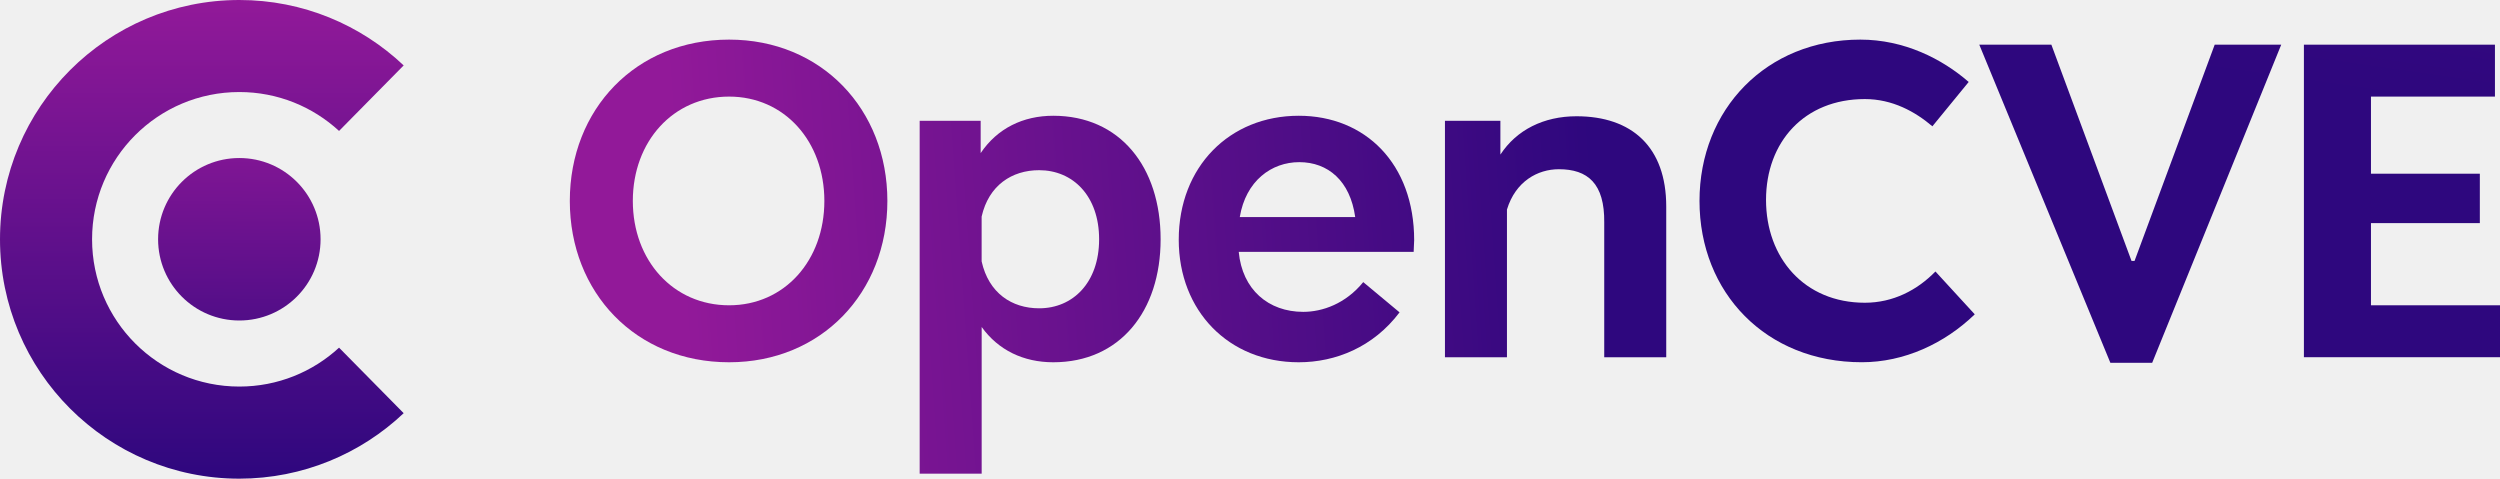
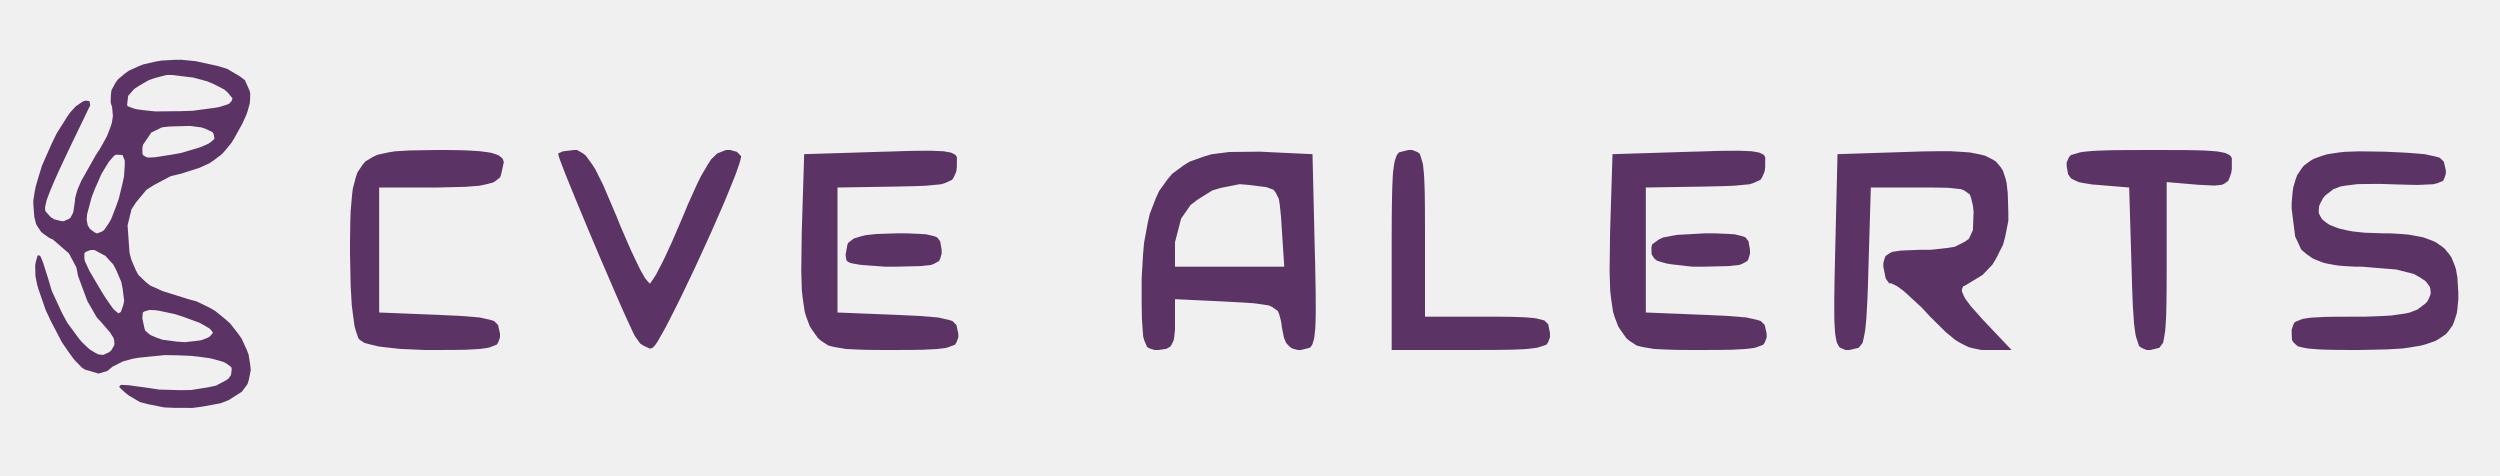
- <svg xmlns="http://www.w3.org/2000/svg" version="1.1" id="Layer_1" x="0px" y="0px" viewBox="0 0 313.367 60" xml:space="preserve" width="313.367" height="60">
-   <defs id="defs4950" />
-   <style type="text/css" id="style4874">
- 	.st0{fill:#090131;}
- 	.st1{fill:url(#SVGID_1_);}
- 	.st2{fill:url(#SVGID_00000118387526525064467700000011704798587487799952_);}
- 	.st3{fill:url(#SVGID_00000152957054767073364570000005888972083779006379_);}
- 	.st4{fill:url(#SVGID_00000160894584045423801370000001753764558313295508_);}
- 	.st5{fill:url(#SVGID_00000124133992786678756030000011219380719213190292_);}
- 	.st6{fill:url(#SVGID_00000047781729241995152650000014623884803412004013_);}
- 	.st7{fill:url(#SVGID_00000103981306082980768060000010197714420308147887_);}
- 	.st8{fill:url(#SVGID_00000075138707820112034630000016444521894395281553_);}
- 	.st9{fill:url(#SVGID_00000047778317194501687210000012903497846047365306_);}
- 	.st10{fill:url(#SVGID_00000089553659721529286900000011834000671017483182_);}
- 	.st11{fill:url(#SVGID_00000132083482564059387050000002848817139629648292_);}
- 	.st12{fill:url(#SVGID_00000096758713205291630920000010913262283502683522_);}
- 	.st13{fill:url(#SVGID_00000134218603585714467110000006522074589008083885_);}
- 	.st14{fill:url(#SVGID_00000002354603807268370060000017476865463262407580_);}
- 	.st15{fill:url(#SVGID_00000147906505274149267370000007914923014164835768_);}
- 	.st16{fill:#FFFFFF;}
- 	.st17{fill:url(#SVGID_00000137132541319029972920000014582826358743711632_);}
- 	.st18{fill:url(#SVGID_00000096754686105726588500000016937220171990994589_);}
- 	.st19{fill:url(#SVGID_00000047753933769800666610000005921687041870985120_);}
- 	.st20{fill:url(#SVGID_00000049201868857143497370000001396832058954704554_);}
- 	.st21{fill:url(#SVGID_00000139986050573165366720000014329277681526717861_);}
- 	.st22{fill:url(#SVGID_00000090270975094692232840000011895465042690056100_);}
- 	.st23{fill:url(#SVGID_00000013897983632673247700000003220280285768814499_);}
- 	.st24{fill:url(#SVGID_00000102538403306464650790000009405843130765668497_);}
- 	.st25{fill:url(#SVGID_00000031894128124190148750000005896924262485193891_);}
- 	.st26{fill:url(#SVGID_00000171696817432074688510000011538077322312973989_);}
- 	.st27{fill:url(#SVGID_00000170270764540872332240000014968090904356619649_);}
- 	.st28{fill:url(#SVGID_00000145050987332658794470000018128200694581677479_);}
- 	.st29{fill:url(#SVGID_00000108276890680017330750000016218470142202864823_);}
- 	.st30{fill:url(#SVGID_00000061472743717373853010000012593712231265556906_);}
- 	.st31{fill:url(#SVGID_00000177471842628816213500000017143212003149360818_);}
- 	.st32{fill:url(#SVGID_00000130644071977107806900000016283742443474917505_);}
- 	.st33{fill:url(#SVGID_00000067917329146755849300000011356154189351987358_);}
- 	.st34{fill:url(#SVGID_00000029745939015217283800000001251190897371859608_);}
- 	.st35{fill:url(#SVGID_00000138549474080232128900000000777890598210938020_);}
- 	.st36{fill:url(#SVGID_00000119102458286683317980000004118882825733438895_);}
- 	.st37{fill:url(#SVGID_00000158713856131317371050000007256018951209422738_);}
- 	.st38{fill:url(#SVGID_00000090289413649990339060000003435872335289121981_);}
- 	.st39{fill:url(#SVGID_00000182525392719358493750000004768541779174690463_);}
- 	.st40{fill:url(#SVGID_00000161631579497118455270000003856247609567404221_);}
- 	.st41{fill:url(#SVGID_00000168088581634269263740000007128068005302455177_);}
- 	.st42{fill:url(#SVGID_00000054960041807155527400000014688250616798306718_);}
- 	.st43{fill:url(#SVGID_00000053508382652939286310000013205340498123814815_);}
- 	.st44{fill:url(#SVGID_00000064353376582417958360000002445245144154564021_);}
- 	.st45{fill:url(#SVGID_00000104699059379738266490000014917244739600145589_);}
- 	.st46{fill:url(#SVGID_00000093159476957744039240000000182716889583289527_);}
- </style>
-   <g id="g4945" transform="matrix(0.4497751,0,0,0.4497751,-86.1949,-212.8876)">
-     <g id="g4892">
-       <linearGradient id="SVGID_1_" gradientUnits="userSpaceOnUse" x1="258.573" y1="499.552" x2="258.009" y2="597.196">
-         <stop offset="0" style="stop-color:#921999" id="stop4876" />
-         <stop offset="1" style="stop-color:#2E077E" id="stop4878" />
-       </linearGradient>
-       <path class="st1" d="m 235.7,540 c 0,-12.51 10.13,-22.64 22.64,-22.64 12.51,0 22.64,10.13 22.64,22.64 0,12.51 -10.13,22.64 -22.64,22.64 -12.51,0 -22.64,-10.13 -22.64,-22.64 z" id="path4881" style="fill:url(#SVGID_1_)" />
-       <g id="g4890">
-         <linearGradient id="SVGID_00000023961601327636182180000011390750637612375704_" gradientUnits="userSpaceOnUse" x1="3798.743" y1="-995.987" x2="3932.148" y2="-995.987" gradientTransform="rotate(90,1288.673,-2036.773)">
-           <stop offset="0" style="stop-color:#921999" id="stop4883" />
-           <stop offset="1" style="stop-color:#2E077E" id="stop4885" />
-         </linearGradient>
-         <path style="fill:url(#SVGID_00000023961601327636182180000011390750637612375704_)" d="m 304.14,588.47 -18.01,-18.26 c -7.31,6.73 -17.07,10.84 -27.79,10.84 -22.67,0 -41.04,-18.37 -41.04,-41.04 0,-22.67 18.37,-41.04 41.04,-41.04 10.72,0 20.48,4.11 27.79,10.84 l 18.01,-18.26 c -11.95,-11.3 -28.06,-18.23 -45.8,-18.23 -36.84,0 -66.7,29.87 -66.7,66.7 0,36.84 29.87,66.7 66.7,66.7 17.74,-0.02 33.85,-6.96 45.8,-18.25 z" id="path4888" />
-       </g>
-     </g>
-     <g id="g4943">
-       <linearGradient id="SVGID_00000122678799788683920580000004240445500091518382_" gradientUnits="userSpaceOnUse" x1="380.016" y1="530.372" x2="635.14" y2="512.284">
-         <stop offset="0" style="stop-color:#921999" id="stop4894" />
-         <stop offset="1" style="stop-color:#2E077E" id="stop4896" />
-       </linearGradient>
-       <path style="fill:url(#SVGID_00000122678799788683920580000004240445500091518382_)" d="m 350.44,529.32 c 0,-25.57 18.4,-44.96 44.39,-44.96 25.71,0 44.11,19.39 44.11,44.96 0,25.57 -18.4,44.96 -44.11,44.96 -25.99,0 -44.39,-19.39 -44.39,-44.96 z m 70.94,0 c 0,-16.58 -11.1,-29.08 -26.55,-29.08 -15.59,0 -26.83,12.5 -26.83,29.08 0,16.58 11.24,29.08 26.83,29.08 15.46,0 26.55,-12.5 26.55,-29.08 z" id="path4899" />
-       <linearGradient id="SVGID_00000009570292439095620220000017697361264589014950_" gradientUnits="userSpaceOnUse" x1="382.218" y1="561.428" x2="637.342" y2="543.341">
-         <stop offset="0" style="stop-color:#921999" id="stop4901" />
-         <stop offset="1" style="stop-color:#2E077E" id="stop4903" />
-       </linearGradient>
-       <path style="fill:url(#SVGID_00000009570292439095620220000017697361264589014950_)" d="m 515.09,540 c 0,20.09 -11.38,34.28 -29.92,34.28 -8.29,0 -15.31,-3.37 -19.95,-9.83 v 40.88 h -17.28 v -98.34 h 17 v 8.99 c 4.64,-6.88 11.8,-10.4 20.23,-10.4 18.54,0 29.92,14.19 29.92,34.42 z m -17.14,0 c 0,-12.08 -7.3,-19.25 -16.72,-19.25 -7.59,0 -14.05,4.22 -16.02,12.92 v 12.5 c 1.97,8.85 8.43,13.07 16.02,13.07 9.41,0.01 16.72,-7.16 16.72,-19.24 z" id="path4906" />
-       <linearGradient id="SVGID_00000101075639095079295200000001246839471942085557_" gradientUnits="userSpaceOnUse" x1="381.558" y1="552.124" x2="636.682" y2="534.037">
-         <stop offset="0" style="stop-color:#921999" id="stop4908" />
-         <stop offset="1" style="stop-color:#2E077E" id="stop4910" />
-       </linearGradient>
-       <path style="fill:url(#SVGID_00000101075639095079295200000001246839471942085557_)" d="m 585.61,543.51 h -48.75 c 0.98,10.54 8.29,16.72 17.98,16.72 5.34,0 11.8,-2.25 16.72,-8.29 l 10.12,8.43 c -7.31,9.69 -17.84,13.91 -28.1,13.91 -19.53,0 -33.44,-14.33 -33.44,-34.14 0,-20.37 14.19,-34.56 33.44,-34.56 18.54,0 32.17,13.35 32.17,34.7 0,0.98 -0.14,2.11 -0.14,3.23 z m -48.46,-9.69 h 32.17 c -1.4,-10.11 -7.59,-15.31 -15.59,-15.31 -7.73,0 -14.9,5.19 -16.58,15.31 z" id="path4913" />
-       <linearGradient id="SVGID_00000080205856318048219260000016583286197470936502_" gradientUnits="userSpaceOnUse" x1="381.916" y1="557.175" x2="637.04" y2="539.088">
-         <stop offset="0" style="stop-color:#921999" id="stop4915" />
-         <stop offset="1" style="stop-color:#2E077E" id="stop4917" />
-       </linearGradient>
-       <path style="fill:url(#SVGID_00000080205856318048219260000016583286197470936502_)" d="m 656,530.87 v 42.01 h -17.28 v -37.51 c 0.14,-10.96 -4.64,-14.89 -12.64,-14.89 -5.9,0 -12.08,3.37 -14.47,11.24 v 41.16 h -17.28 v -65.89 h 15.45 v 9.41 c 4.5,-6.88 12.08,-10.68 21.21,-10.68 15.45,0 25.01,8.57 25.01,25.15 z" id="path4920" />
-       <linearGradient id="SVGID_00000098181403577729185610000004149592071769913016_" gradientUnits="userSpaceOnUse" x1="801.966" y1="-145.103" x2="712.498" y2="481.177">
-         <stop offset="0" style="stop-color:#921999" id="stop4922" />
-         <stop offset="1" style="stop-color:#2E077E" id="stop4924" />
-       </linearGradient>
-       <path style="fill:url(#SVGID_00000098181403577729185610000004149592071769913016_)" d="m 665.27,529.32 c 0,-25.57 18.68,-44.96 44.82,-44.96 12.22,0 22.76,5.34 30.2,11.8 l -10.12,12.36 c -4.78,-4.07 -11.1,-7.59 -18.82,-7.59 -16.86,0 -27.54,11.94 -27.54,28.1 0,16.16 10.68,28.66 27.54,28.66 7.87,0 14.61,-3.51 19.67,-8.71 l 10.96,11.94 c -8.43,8.15 -19.67,13.35 -31.47,13.35 -26.7,0.01 -45.24,-19.38 -45.24,-44.95 z" id="path4927" />
-       <linearGradient id="SVGID_00000078739519456259109210000014469559976180549539_" gradientUnits="userSpaceOnUse" x1="873.971" y1="-134.816" x2="784.503" y2="491.464">
-         <stop offset="0" style="stop-color:#921999" id="stop4929" />
-         <stop offset="1" style="stop-color:#2E077E" id="stop4931" />
-       </linearGradient>
-       <path style="fill:url(#SVGID_00000078739519456259109210000014469559976180549539_)" d="m 779.77,574.42 -36.53,-88.65 h 20.09 l 22.34,60.27 h 0.84 l 22.34,-60.27 h 18.54 l -35.96,88.65 z" id="path4934" />
-       <linearGradient id="SVGID_00000079481581556037572390000004418622527757595317_" gradientUnits="userSpaceOnUse" x1="954.277" y1="-123.344" x2="864.809" y2="502.936">
-         <stop offset="0" style="stop-color:#921999" id="stop4936" />
-         <stop offset="1" style="stop-color:#2E077E" id="stop4938" />
-       </linearGradient>
-       <path style="fill:url(#SVGID_00000079481581556037572390000004418622527757595317_)" d="m 852.4,558.4 h 35.96 v 14.47 h -54.65 v -87.1 h 53.24 v 14.47 H 852.4 v 21.49 h 30.34 V 535.5 H 852.4 Z" id="path4941" />
-     </g>
+ <svg xmlns="http://www.w3.org/2000/svg" width="300" height="57" viewBox="0 0 300 57">
+   <g>
+     <path d="M 15.44,47.45 L 14.99,47.09 L 14.48,46.62 L 14.30,46.42 L 14.43,46.24 L 14.58,46.18 L 15.46,46.23 L 17.73,46.54 L 19.12,46.75 L 21.71,46.82 L 22.95,46.80 L 25.01,46.47 L 25.94,46.27 L 27.18,45.60 L 27.43,45.42 L 27.72,45.00 L 27.81,44.31 L 27.75,44.05 L 27.17,43.62 L 26.81,43.43 L 25.73,43.12 L 25.15,42.98 L 23.73,42.79 L 22.99,42.71 L 21.39,42.64 L 19.78,42.61 L 16.69,42.92 L 15.97,43.04 L 14.78,43.36 L 13.50,44.00 L 12.89,44.51 L 11.83,44.83 L 10.17,44.34 L 9.86,44.14 L 9.19,43.46 L 8.84,43.08 L 8.14,42.11 L 7.43,41.07 L 6.10,38.52 L 5.49,37.22 L 4.62,34.72 L 4.45,34.13 L 4.25,33.10 L 4.22,31.85 L 4.31,31.36 L 4.47,30.81 L 4.55,30.61 L 4.76,30.68 L 4.88,30.80 L 5.18,31.55 L 5.80,33.50 L 6.21,34.90 L 7.40,37.47 L 8.04,38.68 L 9.45,40.60 L 9.80,41.02 L 10.50,41.69 L 10.85,41.99 L 11.50,42.37 L 11.82,42.53 L 12.39,42.59 L 13.11,42.26 L 13.37,42.02 L 13.64,41.55 L 13.74,41.32 L 13.69,40.81 L 13.62,40.55 L 13.22,39.91 L 12.20,38.72 L 11.61,38.08 L 10.48,36.12 L 9.37,33.12 L 9.16,32.07 L 8.27,30.41 L 6.36,28.75 L 5.92,28.55 L 5.25,28.08 L 4.94,27.83 L 4.52,27.21 L 4.33,26.88 L 4.12,26.05 L 4.00,24.50 L 4.00,24.05 L 4.17,22.97 L 4.28,22.41 L 4.64,21.17 L 5.03,19.90 L 6.19,17.26 L 6.81,15.99 L 8.13,13.90 L 8.46,13.45 L 9.08,12.77 L 9.92,12.19 L 10.29,12.07 L 10.73,12.14 L 10.83,12.62 L 10.09,14.16 L 8.87,16.68 L 8.30,17.87 L 7.40,19.78 L 6.99,20.66 L 6.38,22.04 L 6.11,22.68 L 5.74,23.63 L 5.59,24.06 L 5.45,24.68 L 5.40,24.95 L 5.44,25.33 L 6.08,26.05 L 6.51,26.32 L 7.27,26.51 L 7.62,26.55 L 8.19,26.31 L 8.45,26.14 L 8.79,25.49 L 9.00,24.08 L 9.00,23.83 L 9.20,23.09 L 9.33,22.68 L 9.75,21.71 L 11.54,18.54 L 11.94,17.95 L 12.57,16.83 L 12.86,16.28 L 13.25,15.27 L 13.41,14.79 L 13.55,13.93 L 13.45,12.85 L 13.28,12.31 L 13.31,11.31 L 13.38,10.82 L 13.85,9.95 L 14.14,9.54 L 14.99,8.82 L 15.45,8.49 L 16.61,7.96 L 17.22,7.72 L 18.63,7.40 L 19.36,7.27 L 20.95,7.18 L 21.76,7.17 L 23.47,7.34 L 26.10,7.91 L 27.23,8.25 L 28.75,9.14 L 29.39,9.62 L 29.95,10.88 L 30.03,11.23 L 30.01,12.00 L 29.97,12.41 L 29.72,13.32 L 29.56,13.79 L 29.08,14.84 L 28.10,16.61 L 27.75,17.17 L 26.98,18.11 L 26.57,18.55 L 25.62,19.26 L 25.12,19.60 L 23.91,20.15 L 21.73,20.84 L 20.47,21.15 L 18.48,22.20 L 17.57,22.78 L 16.31,24.30 L 15.78,25.12 L 15.31,27.04 L 15.54,30.31 L 15.75,31.14 L 16.29,32.40 L 16.59,32.97 L 17.50,33.85 L 18.02,34.26 L 19.54,34.94 L 22.74,35.94 L 23.58,36.16 L 25.09,36.89 L 25.81,37.30 L 27.05,38.31 L 27.64,38.84 L 28.57,40.03 L 29.00,40.64 L 29.58,41.91 L 29.83,42.54 L 30.03,43.80 L 30.09,44.41 L 29.87,45.55 L 29.70,46.09 L 29.02,47.01 L 27.43,48.02 L 26.47,48.39 L 24.25,48.80 L 23.12,48.95 L 20.82,48.94 L 19.70,48.89 L 17.70,48.49 L 16.77,48.24 M 25.47,40.05 L 25.55,39.92 L 25.33,39.61 L 25.17,39.44 L 24.58,39.08 L 23.91,38.72 L 21.94,38.00 L 20.94,37.68 L 19.03,37.28 L 18.60,37.22 L 17.91,37.20 L 17.28,37.39 L 17.13,37.53 L 17.08,38.21 L 17.35,39.46 L 17.43,39.67 L 17.84,40.04 L 18.09,40.22 L 18.75,40.50 L 19.47,40.76 L 21.28,41.00 L 22.20,41.06 L 23.88,40.87 L 24.26,40.79 L 24.87,40.55 L 25.14,40.41 M 13.93,32.37 L 13.58,31.72 L 12.64,30.70 L 11.33,30.00 L 10.87,30.00 L 10.33,30.21 L 10.13,30.36 L 10.12,30.98 L 10.19,31.35 L 10.73,32.51 L 12.20,35.00 L 12.65,35.72 L 13.32,36.69 L 13.62,37.10 L 14.05,37.48 L 14.24,37.60 L 14.50,37.43 L 14.79,36.62 L 14.90,36.10 L 14.71,34.59 L 14.55,33.82 M 13.90,24.85 L 14.26,23.83 L 14.70,22.02 L 14.88,21.17 L 14.97,19.84 L 14.97,19.26 L 14.70,18.60 L 13.90,18.56 L 13.70,18.68 L 13.28,19.16 L 13.06,19.42 L 12.62,20.13 L 12.17,20.88 L 11.36,22.73 L 11.00,23.66 L 10.54,25.37 L 10.45,25.75 L 10.40,26.39 L 10.53,27.04 L 10.80,27.48 L 11.36,27.89 L 11.64,28.01 L 12.21,27.80 L 12.49,27.61 L 13.06,26.78 L 13.34,26.29 M 25.42,16.95 L 25.73,16.65 L 25.65,16.11 L 25.50,15.86 L 24.67,15.46 L 24.18,15.29 L 22.80,15.11 L 20.34,15.18 L 19.44,15.28 L 18.16,15.90 L 17.16,17.38 L 17.08,17.80 L 17.09,18.36 L 17.14,18.59 L 17.51,18.83 L 17.75,18.91 L 18.62,18.87 L 20.65,18.55 L 21.71,18.36 L 23.64,17.79 L 24.07,17.65 L 24.76,17.36 L 25.06,17.21 M 27.79,12.12 L 27.90,11.80 L 27.32,11.10 L 26.93,10.75 L 25.62,10.08 L 24.90,9.77 L 23.21,9.31 L 20.63,9.00 L 19.96,9.00 L 18.54,9.38 L 17.85,9.62 L 16.64,10.32 L 16.09,10.69 L 15.38,11.50 L 15.25,12.60 L 15.35,12.76 L 16.00,13.00 L 16.39,13.11 L 17.48,13.25 L 18.66,13.37 L 21.65,13.34 L 23.14,13.29 L 25.76,12.94 L 26.32,12.84 L 27.16,12.58 L 27.51,12.44 M 43.20,40.80 L 43.01,40.61 L 42.69,39.67 L 42.54,39.12 L 42.32,37.49 L 42.21,36.60 L 42.08,34.36 L 42.00,30.37 L 42.00,28.90 L 42.04,26.46 L 42.08,25.32 L 42.24,23.47 L 42.34,22.62 L 42.69,21.29 L 42.90,20.68 L 43.51,19.77 L 43.85,19.37 L 44.79,18.81 L 45.31,18.57 L 46.65,18.28 L 47.38,18.16 L 49.19,18.05 L 52.51,18.00 L 53.46,18.00 L 55.06,18.02 L 55.82,18.04 L 57.06,18.11 L 57.63,18.15 L 58.54,18.27 L 58.96,18.34 L 59.57,18.54 L 59.84,18.64 L 60.19,18.92 L 60.33,19.07 L 60.46,19.45 L 60.12,21.00 L 60.01,21.28 L 59.48,21.71 L 59.15,21.91 L 58.11,22.17 L 57.52,22.29 L 55.85,22.42 L 52.50,22.50 L 45.50,22.50 L 45.50,30.00 L 45.50,37.50 L 52.75,37.79 L 53.55,37.83 L 54.91,37.89 L 55.55,37.93 L 56.60,38.01 L 57.58,38.10 L 58.79,38.37 L 59.29,38.52 L 59.77,39.00 L 60.00,40.04 L 60.00,40.49 L 59.78,41.10 L 59.60,41.36 L 58.75,41.69 L 58.49,41.75 L 57.78,41.85 L 57.39,41.89 L 56.40,41.94 L 55.87,41.97 L 54.57,41.99 L 52.20,42.00 L 51.02,42.00 L 48.90,41.91 L 47.89,41.86 L 46.20,41.67 L 45.41,41.57 L 44.25,41.29 L 43.74,41.15 M 76.18,40.31 L 76.01,39.98 L 75.39,38.65 L 75.04,37.89 L 74.16,35.90 L 73.70,34.84 L 72.67,32.44 L 72.14,31.22 L 71.07,28.69 L 70.54,27.43 L 69.54,25.03 L 69.06,23.87 L 68.24,21.86 L 67.86,20.92 L 67.34,19.57 L 67.23,19.28 L 67.09,18.87 L 67.00,18.55 L 67.00,18.40 L 67.55,18.16 L 68.89,18.00 L 69.24,18.00 L 69.95,18.40 L 70.30,18.68 L 71.07,19.74 L 71.46,20.36 L 72.38,22.20 L 74.00,26.00 L 74.44,27.10 L 75.31,29.11 L 75.73,30.06 L 76.48,31.65 L 76.84,32.38 L 77.40,33.37 L 77.93,34.00 L 78.03,34.00 L 78.46,33.37 L 78.72,32.96 L 79.40,31.65 L 79.76,30.93 L 80.60,29.11 L 81.94,26.00 L 82.56,24.50 L 83.59,22.22 L 84.09,21.19 L 84.93,19.75 L 85.33,19.13 L 86.07,18.41 L 87.12,18.00 L 87.64,18.00 L 88.43,18.22 L 88.94,18.75 L 88.93,18.89 L 88.80,19.37 L 88.72,19.65 L 88.47,20.37 L 88.19,21.14 L 87.34,23.24 L 86.88,24.35 L 85.76,26.92 L 85.18,28.23 L 83.93,30.96 L 83.31,32.31 L 82.07,34.90 L 81.46,36.16 L 80.37,38.32 L 79.86,39.31 L 79.05,40.74 L 78.88,41.04 L 78.60,41.44 L 78.32,41.73 L 77.99,41.84 L 77.20,41.47 L 76.82,41.22 M 97.48,39.62 L 97.18,39.16 L 96.75,38.02 L 96.56,37.39 L 96.32,35.75 L 96.22,34.84 L 96.15,32.47 L 96.21,27.87 L 96.50,18.50 L 105.82,18.21 L 106.96,18.18 L 108.83,18.12 L 109.71,18.10 L 111.11,18.09 L 111.75,18.09 L 112.75,18.13 L 113.20,18.15 L 113.85,18.26 L 114.14,18.32 L 114.51,18.50 L 114.67,18.60 L 114.83,18.87 L 114.82,20.10 L 114.75,20.60 L 114.45,21.28 L 114.25,21.58 L 113.44,21.95 L 112.95,22.11 L 111.30,22.27 L 110.81,22.30 L 109.63,22.34 L 107.50,22.39 L 100.50,22.50 L 100.50,30.00 L 100.50,37.50 L 107.75,37.79 L 108.55,37.83 L 109.91,37.89 L 110.55,37.93 L 111.60,38.01 L 112.58,38.10 L 113.79,38.37 L 114.29,38.52 L 114.77,39.00 L 115.00,40.04 L 115.00,40.49 L 114.77,41.10 L 114.59,41.37 L 113.73,41.69 L 113.46,41.76 L 112.73,41.85 L 112.34,41.89 L 111.33,41.94 L 110.78,41.97 L 109.45,41.99 L 107.02,42.00 L 106.11,42.00 L 104.58,41.99 L 103.85,41.98 L 102.65,41.93 L 101.53,41.88 L 100.05,41.63 L 99.40,41.46 L 98.55,40.91 L 98.16,40.58 M 137.00,34.97 L 137.00,33.34 L 137.17,30.49 L 137.29,29.12 L 137.72,26.78 L 137.97,25.67 L 138.69,23.81 L 139.09,22.93 L 140.11,21.51 L 140.67,20.85 L 142.03,19.85 L 142.75,19.40 L 144.48,18.78 L 145.39,18.51 L 147.51,18.24 L 151.15,18.20 L 157.50,18.50 L 157.78,30.25 L 157.82,31.64 L 157.86,33.94 L 157.88,35.03 L 157.89,36.77 L 157.89,37.58 L 157.86,38.85 L 157.83,39.43 L 157.74,40.29 L 157.68,40.68 L 157.52,41.21 L 157.43,41.44 L 157.18,41.73 L 156.10,42.00 L 155.75,42.00 L 155.18,41.85 L 154.92,41.74 L 154.52,41.36 L 154.33,41.14 L 154.07,40.51 L 153.82,39.25 L 153.74,38.59 L 153.50,37.70 L 153.34,37.32 L 152.67,36.84 L 152.24,36.65 L 150.76,36.43 L 150.32,36.38 L 149.24,36.31 L 147.25,36.20 L 141.00,35.90 L 141.00,38.95 L 141.00,39.55 L 140.91,40.43 L 140.84,40.83 L 140.59,41.37 L 140.43,41.60 L 139.97,41.86 L 139.00,42.00 L 138.55,42.00 L 137.92,41.80 L 137.65,41.63 L 137.32,40.87 L 137.18,40.39 L 137.06,38.75 L 137.03,38.27 L 137.01,37.10 L 137.00,36.47 M 153.80,27.25 L 153.73,26.09 L 153.57,24.54 L 153.46,23.87 L 153.07,23.09 L 152.82,22.77 L 151.98,22.46 L 149.95,22.20 L 148.76,22.10 L 146.54,22.54 L 145.48,22.85 L 143.69,23.97 L 142.87,24.60 L 141.73,26.24 L 141.00,29.07 L 141.00,32.00 L 147.55,32.00 L 154.11,32.00 L 153.80,27.25 M 167.00,30.00 L 167.00,28.58 L 167.01,26.23 L 167.02,25.13 L 167.05,23.34 L 167.07,22.52 L 167.13,21.22 L 167.17,20.63 L 167.29,19.75 L 167.36,19.35 L 167.54,18.81 L 167.64,18.57 L 167.89,18.28 L 169.00,18.00 L 169.47,18.00 L 170.10,18.25 L 170.38,18.46 L 170.70,19.50 L 170.77,19.83 L 170.86,20.73 L 170.90,21.23 L 170.95,22.50 L 170.97,23.19 L 170.99,24.89 L 171.00,28.00 L 171.00,38.00 L 178.50,38.00 L 179.35,38.00 L 180.78,38.01 L 181.46,38.02 L 182.55,38.06 L 183.07,38.08 L 183.88,38.15 L 184.25,38.19 L 184.81,38.32 L 185.32,38.45 L 185.79,38.92 L 186.00,40.00 L 186.00,40.46 L 185.76,41.10 L 185.56,41.37 L 184.56,41.70 L 184.24,41.76 L 183.39,41.86 L 182.92,41.90 L 181.71,41.95 L 181.06,41.97 L 179.44,41.99 L 176.50,42.00 L 167.00,42.00 L 167.00,30.00 M 194.48,39.62 L 194.18,39.16 L 193.75,38.02 L 193.56,37.39 L 193.32,35.75 L 193.22,34.84 L 193.15,32.47 L 193.21,27.87 L 193.50,18.50 L 202.82,18.21 L 203.96,18.18 L 205.83,18.12 L 206.71,18.10 L 208.11,18.09 L 208.75,18.09 L 209.75,18.13 L 210.20,18.15 L 210.85,18.26 L 211.14,18.32 L 211.51,18.50 L 211.67,18.60 L 211.83,18.87 L 211.82,20.10 L 211.75,20.60 L 211.45,21.28 L 211.25,21.58 L 210.44,21.95 L 209.95,22.11 L 208.30,22.27 L 207.81,22.30 L 206.63,22.34 L 204.50,22.39 L 197.50,22.50 L 197.50,30.00 L 197.50,37.50 L 204.75,37.79 L 205.55,37.83 L 206.91,37.89 L 207.55,37.93 L 208.60,38.01 L 209.58,38.10 L 210.79,38.37 L 211.29,38.52 L 211.77,39.00 L 212.00,40.04 L 212.00,40.49 L 211.77,41.10 L 211.59,41.37 L 210.73,41.69 L 210.46,41.76 L 209.73,41.85 L 209.34,41.89 L 208.33,41.94 L 207.78,41.97 L 206.45,41.99 L 204.02,42.00 L 203.11,42.00 L 201.58,41.99 L 200.85,41.98 L 199.65,41.93 L 198.53,41.88 L 197.05,41.63 L 196.40,41.46 L 195.55,40.91 L 195.16,40.58 M 220.22,30.25 L 220.50,18.50 L 229.48,18.21 L 230.78,18.17 L 232.95,18.14 L 233.97,18.14 L 235.65,18.24 L 236.43,18.30 L 237.68,18.55 L 238.25,18.70 L 239.12,19.14 L 239.52,19.39 L 240.09,20.07 L 240.34,20.45 L 240.66,21.41 L 240.79,21.92 L 240.93,23.20 L 241.00,25.50 L 241.00,26.51 L 240.62,28.42 L 240.37,29.35 L 239.55,30.99 L 239.09,31.76 L 237.90,33.00 L 235.81,34.27 L 235.58,34.35 L 235.44,34.70 L 235.41,34.91 L 235.66,35.52 L 235.84,35.86 L 236.50,36.74 L 237.95,38.37 L 241.39,42.00 L 238.36,42.00 L 237.79,42.00 L 236.74,41.79 L 236.22,41.65 L 235.17,41.12 L 234.65,40.80 L 233.52,39.88 L 231.62,38.00 L 230.60,36.90 L 228.72,35.17 L 228.30,34.81 L 227.62,34.32 L 226.96,34.00 L 226.70,34.00 L 226.28,33.41 L 226.00,32.00 L 226.00,31.58 L 226.16,30.98 L 226.28,30.71 L 226.78,30.37 L 227.09,30.22 L 228.08,30.07 L 230.25,29.98 L 231.63,29.98 L 233.67,29.76 L 234.58,29.61 L 235.77,29.01 L 236.27,28.66 L 236.75,27.61 L 236.83,25.39 L 236.75,24.68 L 236.53,23.75 L 236.38,23.34 L 235.75,22.88 L 235.34,22.70 L 233.92,22.55 L 233.50,22.53 L 232.45,22.51 L 230.50,22.50 L 224.50,22.50 L 224.21,32.25 L 224.18,33.37 L 224.12,35.25 L 224.08,36.13 L 224.00,37.56 L 223.96,38.23 L 223.86,39.28 L 223.80,39.77 L 223.66,40.49 L 223.51,41.15 L 223.03,41.74 L 221.93,42.00 L 221.46,42.00 L 220.83,41.73 L 220.69,41.62 L 220.49,41.23 L 220.39,41.00 L 220.26,40.31 L 220.21,39.93 L 220.14,38.88 L 220.12,38.30 L 220.11,36.80 L 220.11,35.99 L 220.14,33.96 L 220.16,32.88 M 255.79,32.25 L 255.50,22.50 L 251.75,22.19 L 251.02,22.13 L 249.92,21.95 L 249.44,21.85 L 248.77,21.54 L 248.49,21.37 L 248.17,20.90 L 248.00,19.94 L 248.00,19.49 L 248.27,18.88 L 248.48,18.62 L 249.55,18.30 L 249.89,18.23 L 250.80,18.14 L 251.30,18.10 L 252.57,18.05 L 253.26,18.03 L 254.97,18.01 L 258.07,18.00 L 259.30,18.00 L 261.34,18.01 L 262.28,18.01 L 263.80,18.04 L 264.50,18.06 L 265.57,18.13 L 266.06,18.17 L 266.76,18.30 L 267.07,18.37 L 267.47,18.57 L 267.64,18.68 L 267.82,18.97 L 267.82,20.25 L 267.75,20.74 L 267.52,21.41 L 267.38,21.71 L 266.90,22.05 L 266.61,22.18 L 265.72,22.27 L 263.75,22.17 L 260.00,21.85 L 260.00,31.92 L 260.00,33.09 L 259.99,35.04 L 259.98,35.95 L 259.95,37.44 L 259.93,38.13 L 259.86,39.22 L 259.82,39.72 L 259.70,40.47 L 259.57,41.14 L 259.11,41.74 L 258.04,42.00 L 257.59,42.00 L 256.96,41.73 L 256.69,41.52 L 256.34,40.47 L 256.26,40.14 L 256.14,39.26 L 256.08,38.77 L 256.00,37.54 L 255.95,36.87 L 255.88,35.23 L 255.85,34.35 M 275.00,40.00 L 275.00,39.55 L 275.21,38.92 L 275.38,38.65 L 276.17,38.32 L 276.42,38.25 L 277.09,38.15 L 277.46,38.11 L 278.39,38.06 L 278.90,38.03 L 280.13,38.01 L 282.38,38.00 L 283.77,38.00 L 285.94,37.92 L 286.94,37.86 L 288.44,37.65 L 289.12,37.52 L 290.09,37.15 L 291.09,36.39 L 291.34,36.09 L 291.60,35.50 L 291.69,35.21 L 291.64,34.67 L 291.57,34.41 L 291.22,33.92 L 291.01,33.69 L 290.38,33.28 L 289.68,32.88 L 287.55,32.34 L 283.38,32.00 L 282.59,32.00 L 281.20,31.92 L 280.53,31.86 L 279.39,31.66 L 278.85,31.54 L 277.94,31.19 L 277.51,31.00 L 276.81,30.51 L 276.16,29.97 L 275.42,28.38 L 275.00,25.08 L 275.00,24.35 L 275.11,23.09 L 275.19,22.50 L 275.49,21.49 L 275.66,21.02 L 276.18,20.24 L 276.46,19.88 L 277.23,19.31 L 277.65,19.06 L 278.70,18.68 L 279.27,18.51 L 280.64,18.30 L 281.37,18.22 L 283.10,18.16 L 286.13,18.20 L 286.94,18.24 L 288.31,18.30 L 288.96,18.34 L 290.03,18.42 L 291.02,18.51 L 292.25,18.78 L 292.77,18.93 L 293.26,19.40 L 293.50,20.43 L 293.50,20.86 L 293.30,21.45 L 293.15,21.71 L 292.43,22.00 L 291.97,22.11 L 290.44,22.18 L 290.00,22.19 L 288.90,22.17 L 286.92,22.11 L 285.68,22.07 L 283.74,22.08 L 282.85,22.10 L 281.50,22.27 L 280.88,22.37 L 280.00,22.71 L 279.05,23.44 L 278.76,23.78 L 278.42,24.43 L 278.29,24.74 L 278.25,25.32 L 278.26,25.60 L 278.52,26.10 L 278.68,26.34 L 279.21,26.76 L 279.51,26.96 L 280.32,27.29 L 280.75,27.44 L 281.82,27.68 L 282.39,27.78 L 283.71,27.92 L 285.97,28.00 L 286.81,28.00 L 288.30,28.09 L 289.01,28.15 L 290.23,28.37 L 290.82,28.49 L 291.80,28.85 L 292.26,29.05 L 293.02,29.57 L 293.37,29.85 L 293.93,30.54 L 294.18,30.91 L 294.54,31.79 L 294.70,32.25 L 294.89,33.32 L 295.00,35.17 L 295.00,35.87 L 294.89,37.06 L 294.81,37.62 L 294.50,38.58 L 294.32,39.03 L 293.79,39.77 L 293.49,40.11 L 292.68,40.66 L 292.24,40.92 L 291.13,41.30 L 290.53,41.47 L 289.07,41.71 L 288.29,41.82 L 286.43,41.93 L 283.17,42.00 L 282.23,42.00 L 280.67,41.99 L 279.93,41.98 L 278.73,41.95 L 278.17,41.92 L 277.29,41.85 L 276.88,41.81 L 276.27,41.69 L 275.72,41.55 L 275.22,41.09 L 275.04,40.81 M 101.74,31.40 L 101.57,31.24 L 101.47,30.57 L 101.68,29.40 L 101.77,29.16 L 102.24,28.78 L 102.52,28.60 L 103.39,28.34 L 103.88,28.22 L 105.17,28.08 L 107.61,28.00 L 108.79,28.00 L 110.44,28.07 L 111.17,28.12 L 112.08,28.34 L 112.45,28.48 L 112.82,28.95 L 113.00,30.00 L 113.00,30.44 L 112.82,31.05 L 112.69,31.32 L 112.08,31.66 L 111.71,31.80 L 110.47,31.93 L 107.67,32.00 L 106.20,32.00 L 103.72,31.82 L 103.19,31.77 L 102.39,31.63 L 102.05,31.56 M 198.50,31.00 L 198.19,30.50 L 198.17,29.68 L 198.27,29.31 L 199.07,28.74 L 199.57,28.50 L 201.20,28.19 L 204.56,28.00 L 205.75,28.00 L 207.42,28.07 L 208.16,28.12 L 209.07,28.34 L 209.45,28.48 L 209.82,28.95 L 210.00,30.00 L 210.00,30.44 L 209.82,31.05 L 209.68,31.32 L 209.07,31.66 L 208.69,31.80 L 207.42,31.93 L 204.56,32.00 L 203.06,32.00 L 200.53,31.71 L 199.99,31.62 L 199.17,31.39 L 198.82,31.27 Z" fill="rgba(91,52,101,1)" />
  </g>
</svg>
